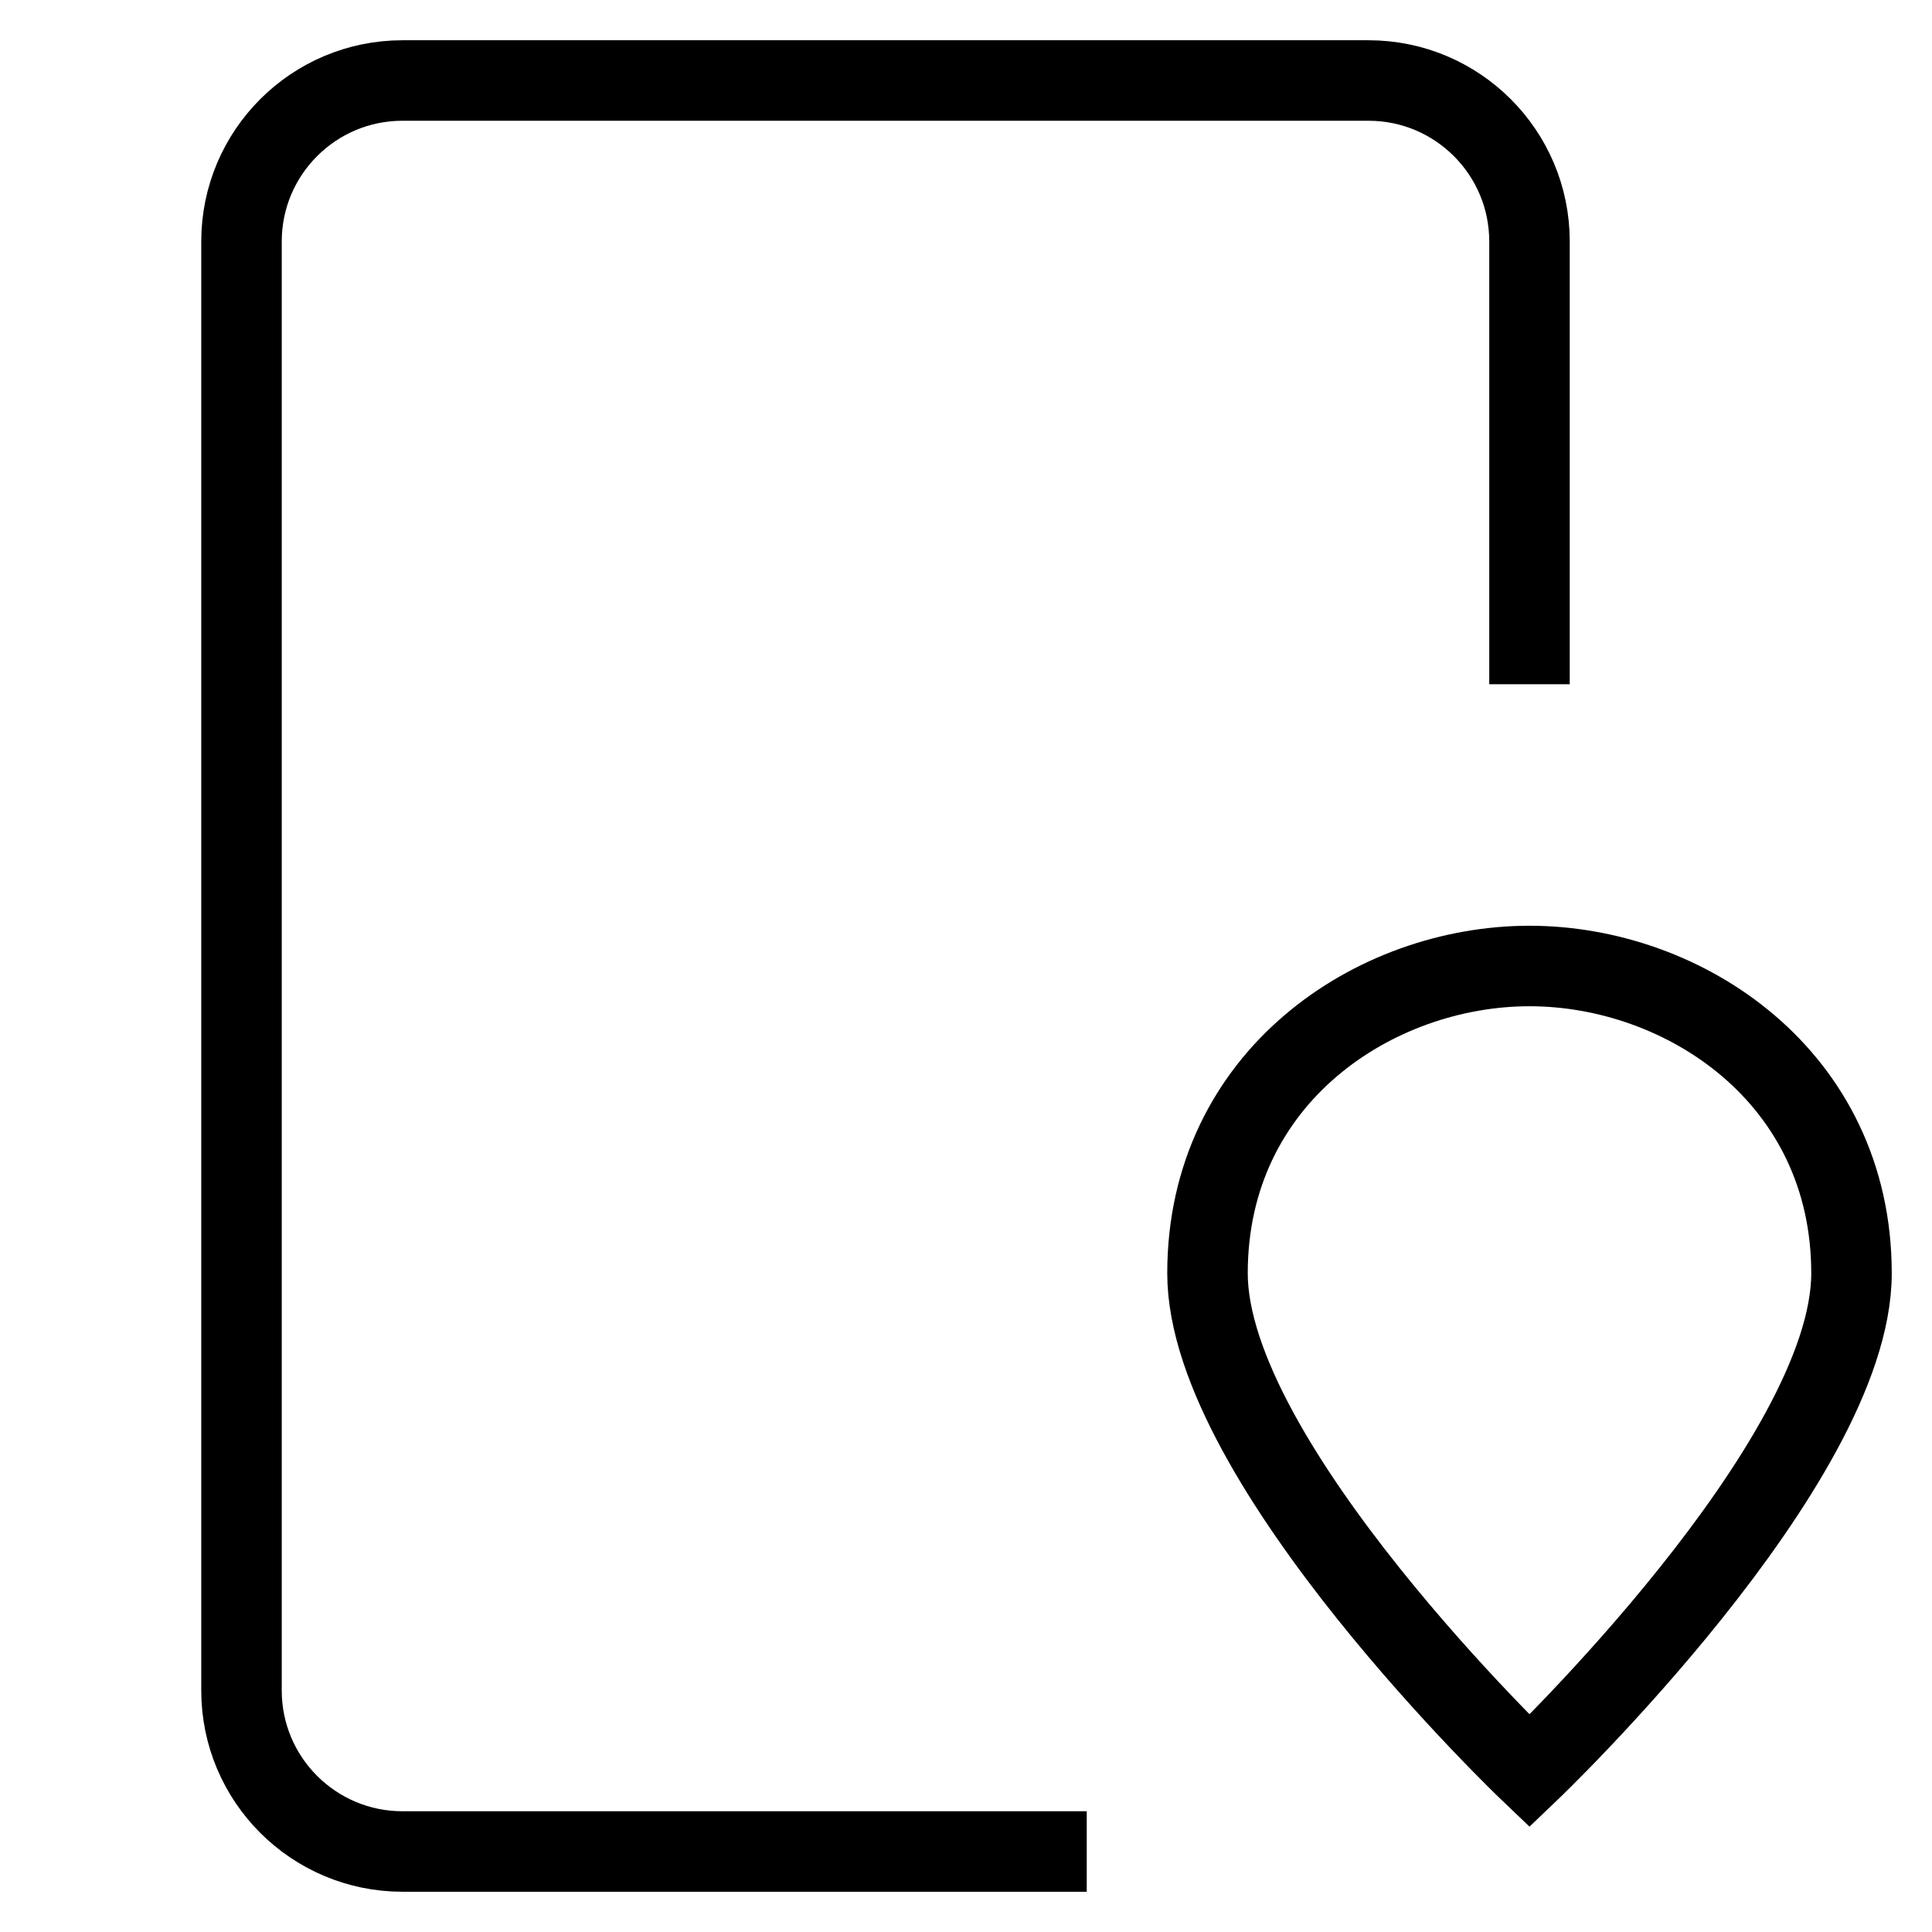
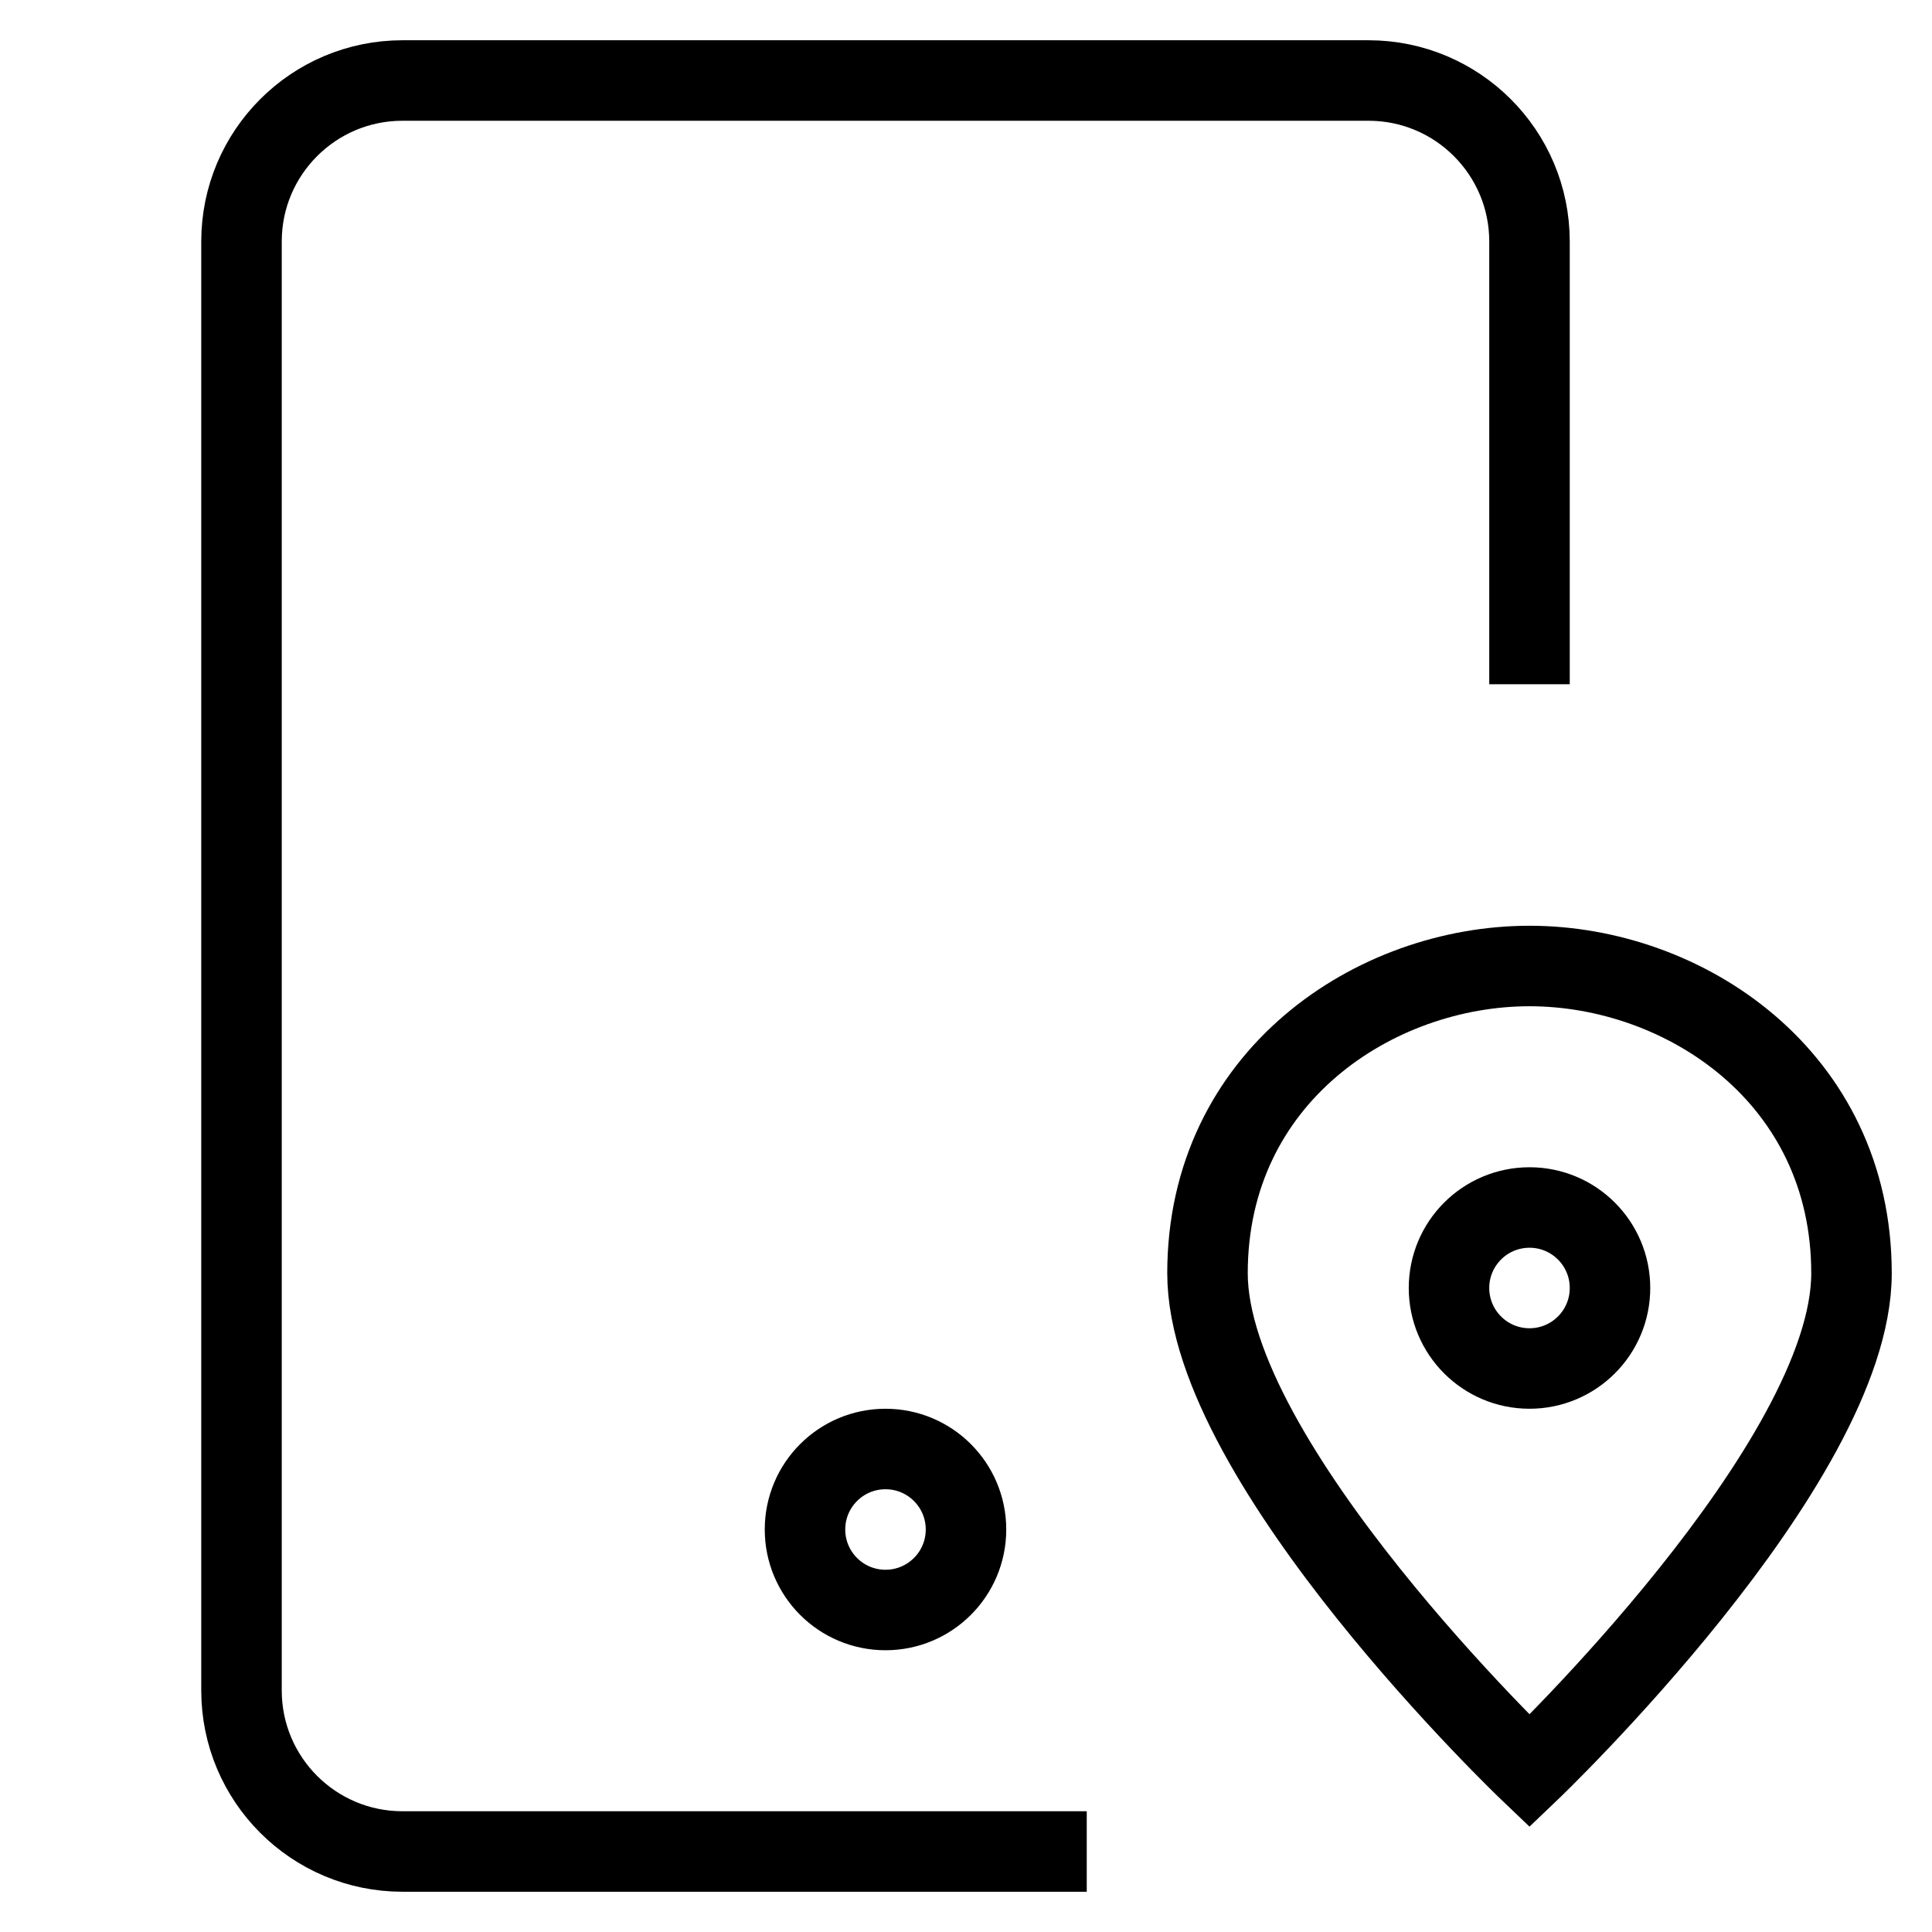
<svg xmlns="http://www.w3.org/2000/svg" id="nc_icon" xml:space="preserve" viewBox="0 0 24 24">
  <g fill="none" class="nc-icon-wrapper">
    <path stroke="currentColor" stroke-linecap="square" stroke-miterlimit="10" d="M13 23H5a2 2 0 0 1-2-2V3a2 2 0 0 1 2-2h12a2 2 0 0 1 2 2v5" vector-effect="non-scaling-stroke" />
-     <circle cx="11" cy="19" r="1" data-stroke="none" />
+     <circle cx="11" cy="19" r="1" stroke="currentColor" stroke-linecap="square" stroke-miterlimit="10" fill="none" vector-effect="non-scaling-stroke" />
    <path stroke="currentColor" stroke-linecap="square" stroke-miterlimit="10" d="M23 15.817C23 18.183 19 22 19 22s-4-3.817-4-6.183C15 13.374 17.08 12 19 12s4 1.374 4 3.817z" data-color="color-2" vector-effect="non-scaling-stroke" />
-     <circle cx="19" cy="16" r="1" data-color="color-2" data-stroke="none" />
+     <circle cx="19" cy="16" r="1" data-color="color-2" stroke="currentColor" stroke-linecap="square" stroke-miterlimit="10" fill="none" vector-effect="non-scaling-stroke" />
  </g>
</svg>
